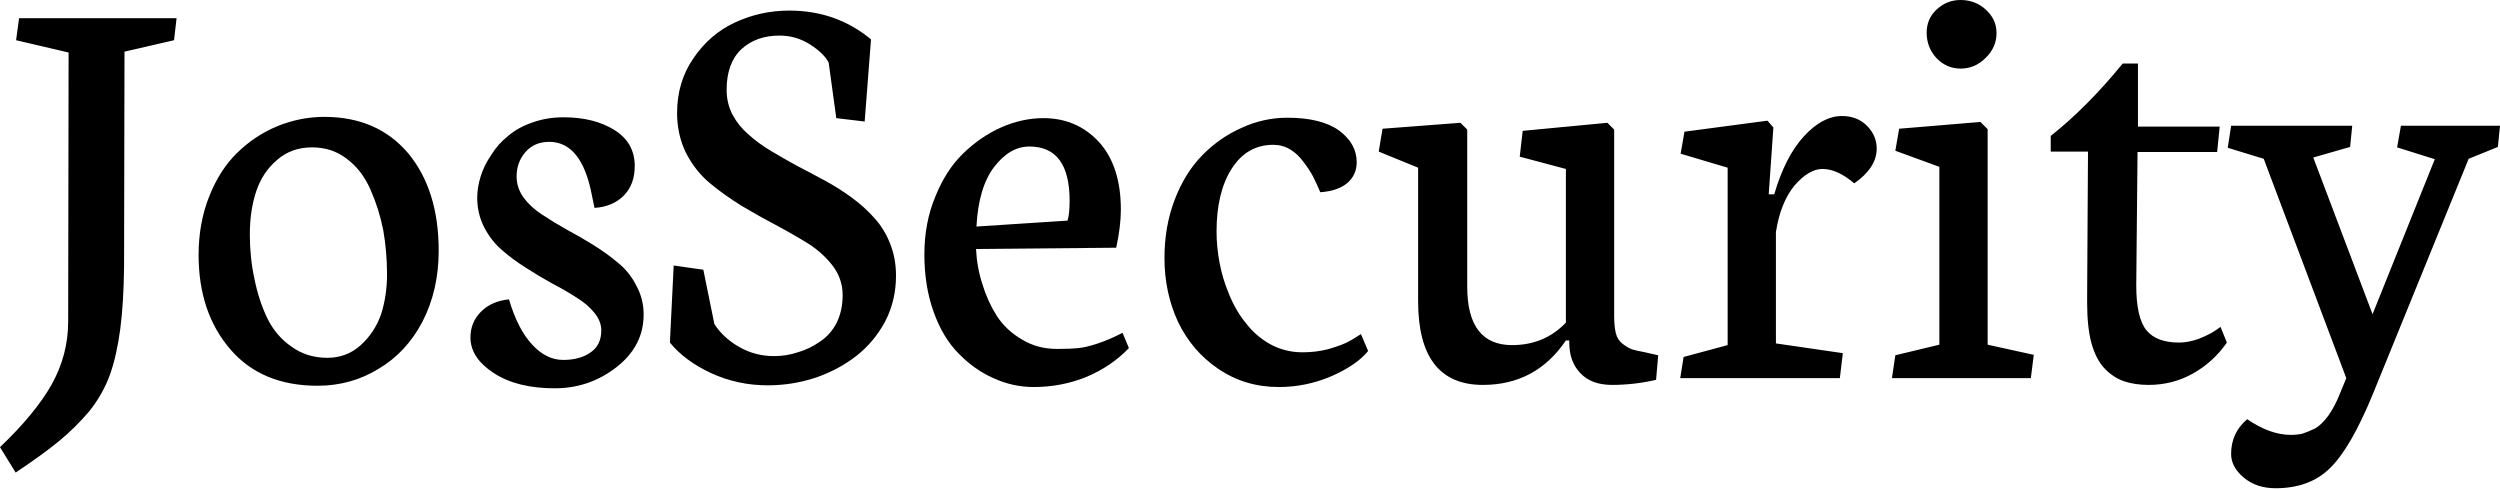
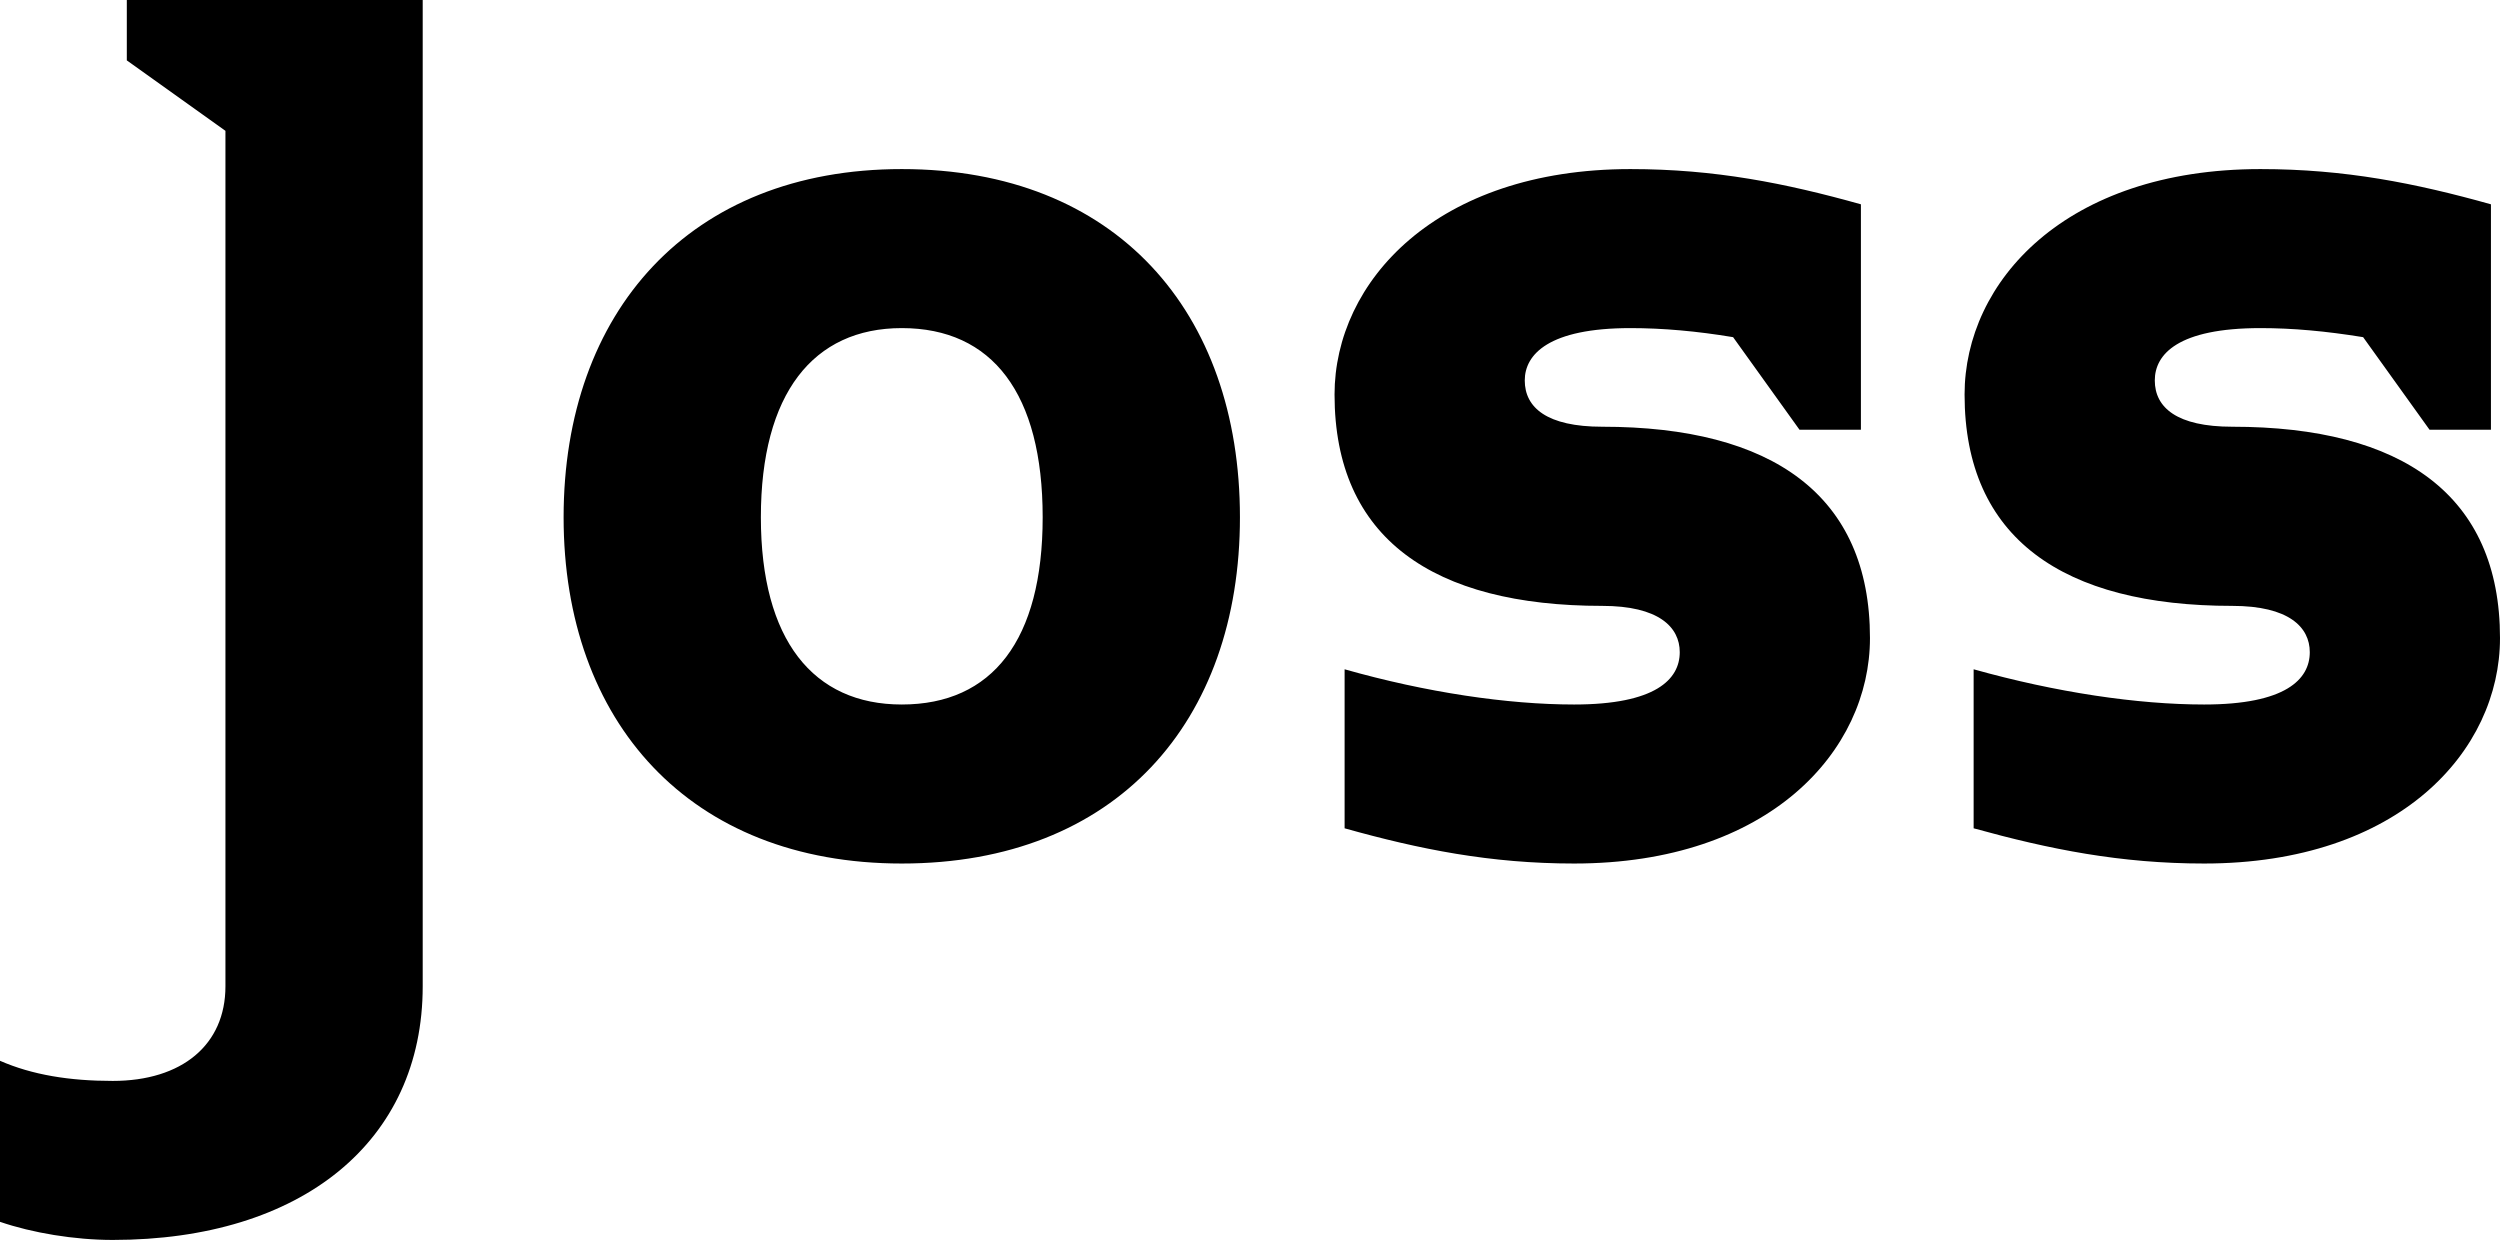
- <svg xmlns="http://www.w3.org/2000/svg" data-v-423bf9ae="" viewBox="0 0 307.233 60" class="font">
-   <g data-v-423bf9ae="" id="2e05e8ab-bd4b-439a-a1ff-8acf831a7267" fill="black" transform="matrix(5.203816,0,0,5.203816,1.092805,-22.06418)">
-     <path d="M0.16 15.40L0.16 15.40L-0.21 14.80Q0.62 14.01 1.01 13.32Q1.40 12.62 1.40 11.83L1.40 11.83L1.41 5.48L0.17 5.19L0.24 4.67L3.96 4.67L3.90 5.19L2.73 5.46L2.72 10.54Q2.71 11.40 2.63 12.01Q2.55 12.62 2.39 13.08Q2.22 13.55 1.90 13.95Q1.57 14.34 1.18 14.66Q0.79 14.98 0.16 15.40ZM5.69 9.78L5.69 9.78Q5.69 10.33 5.80 10.83Q5.90 11.33 6.10 11.75Q6.31 12.18 6.68 12.43Q7.04 12.69 7.52 12.69L7.52 12.69Q7.98 12.69 8.31 12.39Q8.64 12.09 8.79 11.66Q8.93 11.22 8.93 10.72L8.93 10.72Q8.93 10.18 8.84 9.67Q8.74 9.17 8.54 8.72Q8.34 8.26 7.98 7.99Q7.63 7.72 7.16 7.72L7.16 7.72Q6.67 7.72 6.33 8.02Q5.99 8.31 5.84 8.76Q5.69 9.21 5.69 9.78ZM10.15 10.16L10.15 10.16Q10.15 11.09 9.77 11.83Q9.39 12.56 8.73 12.95Q8.08 13.35 7.29 13.35L7.29 13.35Q5.97 13.35 5.23 12.49Q4.48 11.62 4.48 10.26L4.48 10.26Q4.48 9.51 4.73 8.88Q4.98 8.25 5.39 7.85Q5.81 7.44 6.34 7.22Q6.88 7 7.45 7L7.45 7Q8.70 7 9.43 7.86Q10.15 8.73 10.15 10.16ZM13.83 9.15L13.83 9.15L13.77 8.86Q13.53 7.59 12.76 7.59L12.76 7.59Q12.41 7.59 12.20 7.83Q11.99 8.07 11.99 8.41L11.99 8.41Q11.99 8.67 12.15 8.90Q12.32 9.13 12.58 9.30Q12.85 9.48 13.17 9.66Q13.49 9.83 13.81 10.03Q14.13 10.23 14.39 10.45Q14.66 10.67 14.82 10.99Q14.99 11.30 14.99 11.67L14.99 11.67Q14.99 12.41 14.35 12.91Q13.71 13.41 12.89 13.41L12.89 13.41Q12.00 13.41 11.45 13.05Q10.90 12.69 10.90 12.21L10.90 12.21Q10.90 11.85 11.15 11.60Q11.40 11.35 11.81 11.31L11.81 11.31Q12.02 12.02 12.36 12.38Q12.69 12.74 13.09 12.74Q13.49 12.74 13.74 12.56Q13.99 12.39 13.99 12.04L13.99 12.04Q13.99 11.83 13.83 11.63Q13.67 11.43 13.41 11.27Q13.15 11.10 12.84 10.94Q12.53 10.77 12.22 10.57Q11.90 10.37 11.65 10.15Q11.39 9.93 11.22 9.60Q11.06 9.28 11.06 8.91L11.06 8.91Q11.06 8.67 11.14 8.41Q11.22 8.15 11.39 7.90Q11.55 7.64 11.79 7.45Q12.02 7.25 12.37 7.13Q12.71 7.01 13.10 7.01L13.10 7.01Q13.82 7.01 14.30 7.31Q14.78 7.61 14.78 8.16L14.78 8.16Q14.78 8.59 14.53 8.85Q14.27 9.12 13.83 9.15ZM20.36 5.17L20.21 7.11L19.54 7.03L19.36 5.72Q19.25 5.50 18.92 5.29Q18.59 5.08 18.20 5.08L18.20 5.08Q17.65 5.08 17.30 5.40Q16.95 5.73 16.95 6.36L16.95 6.36Q16.95 6.68 17.09 6.95Q17.23 7.21 17.46 7.41Q17.69 7.62 17.99 7.80Q18.29 7.98 18.62 8.16Q18.95 8.33 19.28 8.51Q19.61 8.69 19.91 8.91Q20.21 9.13 20.44 9.39Q20.67 9.64 20.81 9.99Q20.95 10.34 20.95 10.75L20.95 10.75Q20.95 11.33 20.70 11.82Q20.44 12.31 20.02 12.64Q19.60 12.97 19.05 13.16Q18.50 13.34 17.92 13.34L17.92 13.34Q17.21 13.34 16.58 13.05Q15.96 12.76 15.61 12.33L15.61 12.33L15.70 10.51L16.40 10.61L16.66 11.89Q16.86 12.21 17.24 12.43Q17.62 12.65 18.07 12.65L18.07 12.65Q18.36 12.65 18.63 12.56Q18.91 12.48 19.15 12.31Q19.40 12.15 19.55 11.86Q19.69 11.57 19.69 11.21Q19.69 10.85 19.48 10.55Q19.26 10.25 18.92 10.02Q18.57 9.80 18.16 9.58Q17.74 9.36 17.32 9.11Q16.91 8.86 16.56 8.57Q16.21 8.28 15.99 7.85Q15.78 7.42 15.78 6.91L15.78 6.91Q15.78 6.17 16.17 5.61Q16.56 5.04 17.15 4.77Q17.75 4.49 18.43 4.49L18.43 4.49Q19.54 4.49 20.36 5.17L20.36 5.17ZM26.15 10.09L26.15 10.09L22.84 10.12Q22.86 10.55 22.99 10.95Q23.11 11.35 23.33 11.70Q23.56 12.05 23.93 12.26Q24.29 12.48 24.75 12.48L24.75 12.48L24.79 12.48Q25.08 12.48 25.25 12.46Q25.41 12.45 25.69 12.36Q25.97 12.27 26.30 12.10L26.30 12.10L26.45 12.46Q26.04 12.89 25.45 13.14Q24.86 13.38 24.20 13.38L24.20 13.38Q23.71 13.38 23.25 13.17Q22.80 12.97 22.43 12.59Q22.06 12.22 21.84 11.61Q21.62 11.00 21.62 10.25L21.62 10.25Q21.62 9.50 21.88 8.88Q22.13 8.26 22.53 7.87Q22.94 7.47 23.43 7.25Q23.93 7.03 24.43 7.03L24.43 7.03Q25.22 7.03 25.74 7.59Q26.26 8.16 26.26 9.19L26.26 9.19Q26.26 9.59 26.15 10.09ZM22.85 9.59L22.85 9.59L25.00 9.45Q25.05 9.30 25.05 8.98L25.05 8.98Q25.05 7.70 24.10 7.70L24.10 7.70Q23.64 7.70 23.27 8.18Q22.90 8.66 22.85 9.59ZM30.55 12.56L30.55 12.56Q30.86 12.56 31.14 12.49Q31.42 12.41 31.57 12.34Q31.72 12.27 31.93 12.13L31.93 12.13L32.10 12.53Q31.82 12.87 31.22 13.13Q30.63 13.38 29.99 13.38L29.99 13.38Q29.19 13.38 28.56 12.95Q27.94 12.53 27.61 11.84Q27.29 11.15 27.29 10.33L27.29 10.33Q27.29 9.59 27.53 8.96Q27.77 8.33 28.18 7.91Q28.59 7.49 29.11 7.26Q29.63 7.02 30.19 7.02L30.19 7.02Q30.99 7.02 31.41 7.32Q31.83 7.63 31.83 8.07L31.83 8.07Q31.83 8.37 31.61 8.56Q31.39 8.75 30.97 8.78L30.97 8.78Q30.88 8.57 30.80 8.41Q30.71 8.24 30.57 8.06Q30.43 7.87 30.26 7.77Q30.08 7.66 29.86 7.66L29.86 7.66Q29.24 7.66 28.88 8.22Q28.52 8.78 28.52 9.71L28.52 9.71Q28.52 10.06 28.59 10.44Q28.66 10.82 28.82 11.20Q28.98 11.59 29.22 11.88Q29.45 12.18 29.79 12.37Q30.14 12.56 30.55 12.56ZM36.85 12.33L36.85 12.28L36.77 12.28Q36.06 13.33 34.81 13.33L34.81 13.33Q33.28 13.33 33.28 11.35L33.28 11.35L33.28 8.20L32.35 7.82L32.44 7.28L34.28 7.14L34.44 7.30L34.44 11.01Q34.44 12.39 35.50 12.39L35.50 12.39Q36.26 12.39 36.77 11.86L36.77 11.86L36.77 8.23L35.68 7.94L35.75 7.33L37.75 7.14L37.91 7.30L37.91 11.70Q37.91 11.95 37.95 12.11Q37.99 12.27 38.11 12.36Q38.23 12.45 38.33 12.49Q38.43 12.52 38.64 12.56L38.64 12.56L38.95 12.63L38.90 13.21Q38.38 13.33 37.86 13.33L37.86 13.33Q37.37 13.33 37.11 13.05Q36.85 12.78 36.85 12.33L36.85 12.33ZM43.58 8.57L43.58 8.57Q43.18 8.23 42.83 8.23L42.83 8.23Q42.51 8.23 42.17 8.62Q41.84 9.02 41.73 9.72L41.73 9.72L41.73 12.35L43.31 12.58L43.24 13.17L39.47 13.17L39.55 12.67L40.59 12.39L40.59 8.20L39.48 7.87L39.57 7.35L41.53 7.09L41.67 7.25L41.56 8.83L41.69 8.83Q41.95 7.94 42.39 7.46Q42.83 6.98 43.29 6.98L43.29 6.98Q43.65 6.98 43.88 7.21Q44.11 7.44 44.11 7.75L44.11 7.75Q44.11 8.20 43.58 8.57ZM44.47 13.17L44.55 12.63L45.59 12.38L45.59 8.18L44.55 7.80L44.64 7.28L46.56 7.12L46.73 7.29L46.73 12.38L47.82 12.62L47.75 13.17L44.47 13.17ZM46.09 4.24L46.09 4.24Q46.44 4.24 46.69 4.47Q46.94 4.70 46.94 5.02L46.94 5.02Q46.94 5.36 46.68 5.61Q46.43 5.86 46.09 5.86Q45.76 5.86 45.52 5.61Q45.29 5.36 45.29 5.01L45.29 5.01Q45.29 4.68 45.53 4.46Q45.77 4.24 46.09 4.24ZM49.92 5.74L49.92 5.74L50.28 5.74L50.28 7.23L52.21 7.23L52.15 7.83L50.27 7.83L50.24 10.94L50.24 10.99Q50.24 11.74 50.48 12.04Q50.72 12.33 51.25 12.33L51.25 12.33Q51.47 12.33 51.72 12.24Q51.97 12.14 52.10 12.05L52.10 12.05L52.23 11.96L52.38 12.33Q52.06 12.79 51.58 13.06Q51.10 13.33 50.53 13.33L50.53 13.33Q50.20 13.33 49.94 13.24Q49.69 13.15 49.49 12.94Q49.29 12.73 49.18 12.34Q49.08 11.96 49.08 11.40L49.08 11.40L49.08 11.19L49.10 7.82L48.22 7.82L48.22 7.45Q49.08 6.77 49.92 5.74ZM55.20 13.17L53.25 7.99L52.40 7.73L52.48 7.21L55.34 7.21L55.29 7.71L54.42 7.96L55.82 11.66L57.29 8.00L56.40 7.72L56.49 7.21L58.83 7.21L58.78 7.71L58.09 7.99L55.83 13.54Q55.30 14.83 54.81 15.30Q54.33 15.77 53.53 15.77L53.53 15.77Q53.08 15.77 52.78 15.52Q52.48 15.27 52.48 14.96L52.48 14.96Q52.48 14.46 52.86 14.14L52.86 14.14Q53.40 14.51 53.89 14.51L53.89 14.51Q54.04 14.51 54.17 14.48Q54.29 14.44 54.46 14.36Q54.62 14.27 54.78 14.05Q54.93 13.84 55.06 13.51L55.06 13.51L55.20 13.17Z" />
+ <svg xmlns="http://www.w3.org/2000/svg" data-v-423bf9ae="" viewBox="0 0 120.974 60" class="font">
+   <g data-v-423bf9ae="" id="fbf0f7f0-8b11-411e-a044-8136adfb0486" fill="black" transform="matrix(4.87013,0,0,4.87013,4.090908,-9.058441)">
+     <path d="M3.36 1.86L0.42 1.86L0.42 2.46L1.40 3.16L1.40 11.66C1.40 12.24 0.97 12.60 0.28 12.60C-0.15 12.60-0.52 12.54-0.84 12.40L-0.84 14C-0.52 14.11-0.10 14.18 0.28 14.18C2.16 14.18 3.36 13.20 3.36 11.66ZM11.48 7C11.48 4.96 10.25 3.54 8.12 3.54C6.01 3.54 4.76 4.96 4.76 7C4.76 9.03 6.01 10.44 8.12 10.44C10.25 10.44 11.48 9.03 11.48 7ZM9.52 7C9.52 8.22 9.02 8.86 8.12 8.86C7.24 8.86 6.72 8.22 6.72 7C6.72 5.77 7.24 5.12 8.12 5.12C9.02 5.12 9.52 5.77 9.52 7ZM17.74 8.20C17.74 6.78 16.77 6.10 15.08 6.10C14.53 6.10 14.31 5.91 14.31 5.64C14.31 5.38 14.55 5.12 15.36 5.12C15.68 5.12 16.02 5.15 16.38 5.21L17.04 6.13L17.65 6.13L17.65 3.89C16.90 3.68 16.20 3.54 15.36 3.54C13.43 3.54 12.42 4.66 12.42 5.78C12.42 7.21 13.40 7.88 15.08 7.88C15.64 7.88 15.85 8.09 15.85 8.34C15.85 8.61 15.61 8.86 14.80 8.86C14.14 8.86 13.33 8.74 12.52 8.51L12.52 10.09C13.27 10.30 13.97 10.44 14.80 10.44C16.74 10.44 17.74 9.32 17.74 8.20ZM24.00 8.20C24.00 6.78 23.03 6.10 21.34 6.10C20.79 6.10 20.57 5.91 20.57 5.64C20.57 5.38 20.80 5.12 21.62 5.12C21.94 5.12 22.27 5.15 22.64 5.21L23.30 6.13L23.91 6.13L23.91 3.89C23.16 3.68 22.46 3.54 21.62 3.54C19.68 3.54 18.68 4.66 18.68 5.78C18.68 7.21 19.66 7.88 21.34 7.88C21.90 7.88 22.11 8.09 22.11 8.34C22.11 8.61 21.87 8.86 21.06 8.86C20.40 8.86 19.59 8.74 18.77 8.51L18.77 10.09C19.53 10.30 20.23 10.44 21.06 10.44C23.00 10.44 24.00 9.32 24.00 8.20Z" />
  </g>
</svg>
